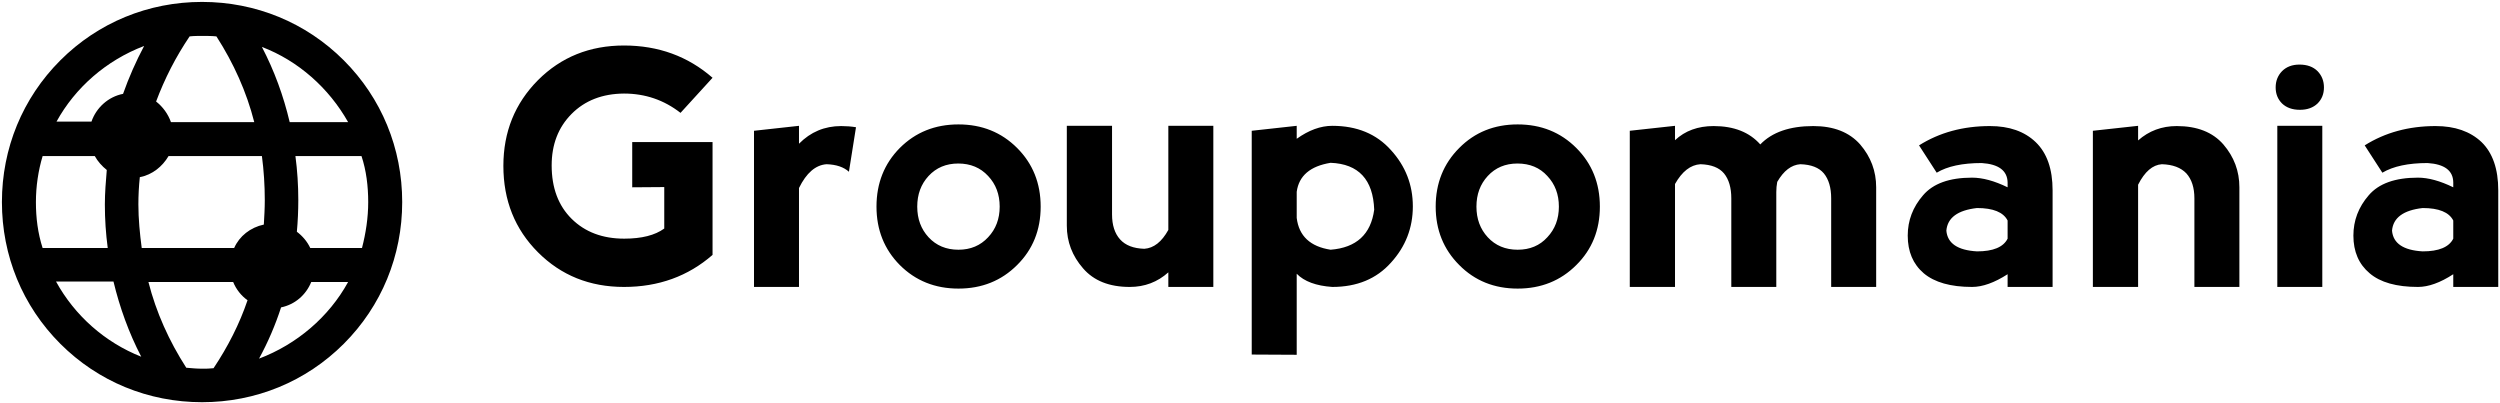
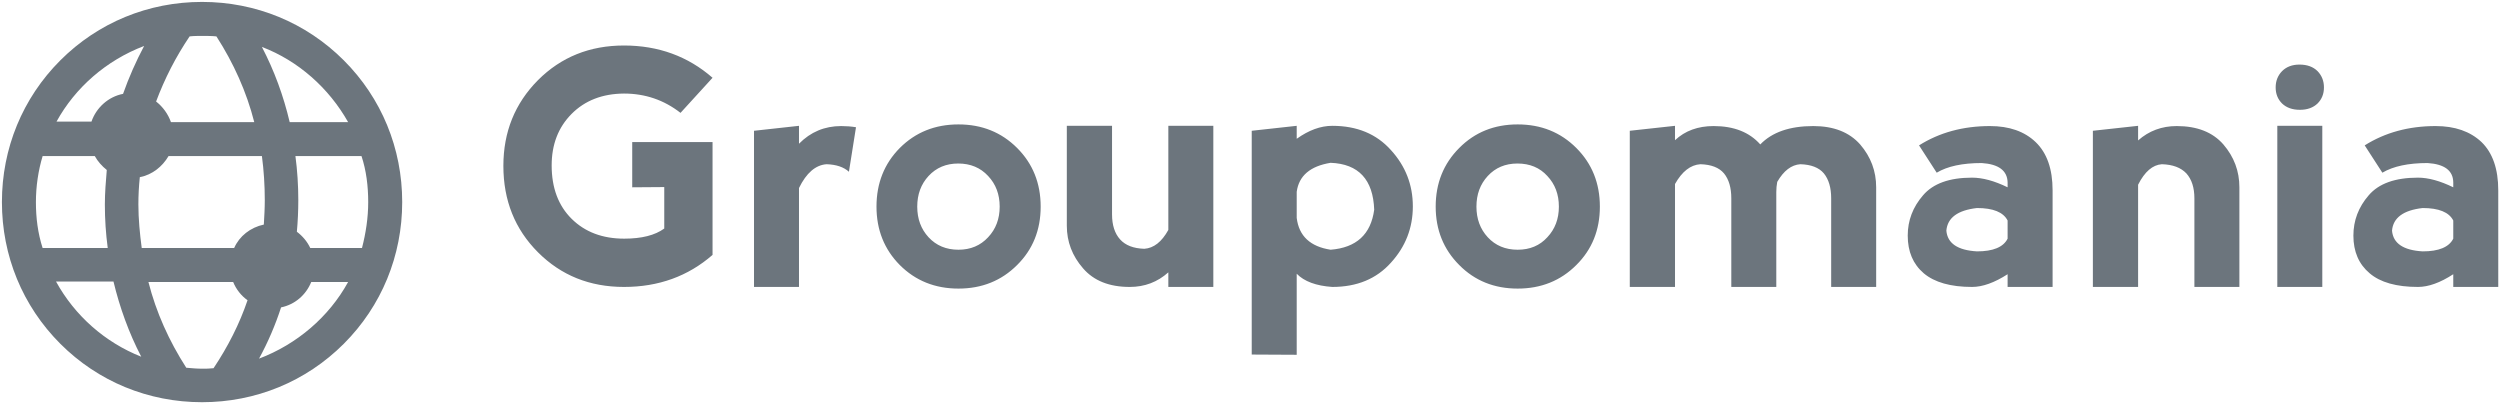
<svg xmlns="http://www.w3.org/2000/svg" data-v-5f19e91b="" width="485" height="78" viewBox="0 0 485 78">
-   <g data-v-5f19e91b="" id="35fa3215-a46c-2dc7-0ca7-44149903aade" fill="black" transform="matrix(4.569688,0,0,4.569688,96.32992,-2.231069)">
+   <g data-v-5f19e91b="" id="35fa3215-a46c-2dc7-0ca7-44149903aade" fill="#6c757d" transform="matrix(4.569688,0,0,4.569688,96.32992,-2.231069)">
    <path d="M5.41 12.67L5.41 12.67Q3.23 12.67 1.76 11.20L1.76 11.20L1.76 11.20Q0.29 9.73 0.29 7.53L0.29 7.53L0.29 7.53Q0.29 5.37 1.76 3.89L1.76 3.89L1.76 3.89Q3.23 2.42 5.41 2.42L5.41 2.42L5.41 2.42Q7.60 2.42 9.17 3.79L9.17 3.79L7.81 5.28L7.81 5.28Q6.76 4.46 5.41 4.46L5.41 4.46L5.41 4.46Q4.03 4.47 3.18 5.33L3.18 5.33L3.18 5.33Q2.34 6.18 2.34 7.51L2.34 7.51L2.34 7.51Q2.34 8.94 3.19 9.78L3.19 9.78L3.19 9.78Q4.04 10.62 5.42 10.62L5.42 10.62L5.42 10.62Q6.53 10.62 7.12 10.19L7.12 10.19L7.12 8.43L5.76 8.44L5.76 6.52L9.17 6.52L9.17 11.31L9.17 11.31Q7.61 12.67 5.41 12.67L5.41 12.67ZM12.84 5.83L12.84 6.59L12.84 6.59Q13.58 5.84 14.63 5.84L14.63 5.84L14.63 5.84Q14.96 5.84 15.26 5.89L15.26 5.89L14.96 7.78L14.96 7.78Q14.63 7.48 14.01 7.46L14.01 7.46L14.01 7.46Q13.31 7.51 12.84 8.47L12.84 8.47L12.84 12.67L10.93 12.67L10.93 6.04L12.84 5.83ZM19.61 12.74L19.61 12.74Q18.12 12.74 17.12 11.74L17.12 11.74L17.12 11.74Q16.13 10.74 16.13 9.26L16.13 9.26L16.13 9.26Q16.13 7.77 17.12 6.77L17.12 6.77L17.12 6.77Q18.12 5.77 19.61 5.77L19.61 5.77L19.61 5.77Q21.10 5.77 22.10 6.77L22.10 6.77L22.10 6.77Q23.10 7.77 23.10 9.26L23.10 9.26L23.10 9.26Q23.10 10.75 22.10 11.74L22.10 11.74L22.10 11.74Q21.10 12.74 19.61 12.74L19.61 12.74ZM19.61 11.09L19.61 11.09L19.61 11.09Q20.38 11.09 20.87 10.56L20.87 10.56L20.87 10.56Q21.36 10.04 21.36 9.26L21.36 9.26L21.36 9.26Q21.36 8.48 20.87 7.96L20.87 7.96L20.87 7.96Q20.38 7.43 19.60 7.43L19.60 7.43L19.60 7.43Q18.83 7.43 18.34 7.96L18.34 7.96L18.34 7.96Q17.86 8.48 17.86 9.26L17.86 9.26L17.86 9.26Q17.86 10.04 18.34 10.56L18.34 10.56L18.34 10.56Q18.83 11.09 19.61 11.09ZM28.52 10.25L28.52 10.25L28.52 5.83L30.43 5.83L30.43 12.67L28.52 12.67L28.52 12.05L28.52 12.05Q27.83 12.67 26.88 12.67L26.88 12.67L26.88 12.67Q25.58 12.67 24.90 11.88L24.90 11.88L24.90 11.88Q24.21 11.09 24.21 10.07L24.21 10.07L24.21 5.83L26.13 5.83L26.13 9.59L26.13 9.59Q26.13 10.27 26.47 10.65L26.47 10.65L26.47 10.65Q26.81 11.03 27.50 11.05L27.50 11.05L27.50 11.05Q28.10 11.01 28.52 10.25ZM33.97 15.55L32.06 15.54L32.06 6.04L33.97 5.83L33.97 6.38L33.97 6.38Q34.74 5.83 35.48 5.83L35.48 5.83L35.48 5.83Q37.05 5.83 37.97 6.86L37.97 6.86L37.97 6.86Q38.90 7.88 38.90 9.25L38.90 9.25L38.90 9.25Q38.90 10.62 37.97 11.64L37.97 11.64L37.97 11.64Q37.05 12.67 35.48 12.67L35.48 12.67L35.48 12.67Q34.45 12.60 33.97 12.11L33.97 12.11L33.97 15.55ZM33.97 8.63L33.97 8.63L33.97 9.74L33.97 9.74Q34.11 10.89 35.41 11.09L35.41 11.09L35.41 11.09Q37.05 10.96 37.26 9.39L37.26 9.39L37.26 9.39Q37.19 7.47 35.41 7.40L35.41 7.40L35.41 7.40Q34.11 7.61 33.97 8.63ZM43.35 12.74L43.35 12.74Q41.86 12.74 40.87 11.74L40.87 11.74L40.87 11.74Q39.87 10.74 39.87 9.26L39.87 9.26L39.87 9.26Q39.87 7.77 40.87 6.77L40.87 6.77L40.87 6.77Q41.86 5.77 43.35 5.77L43.35 5.77L43.35 5.77Q44.84 5.77 45.84 6.77L45.84 6.77L45.84 6.77Q46.84 7.77 46.84 9.26L46.84 9.26L46.84 9.26Q46.84 10.75 45.84 11.74L45.84 11.74L45.84 11.74Q44.84 12.74 43.35 12.74L43.35 12.74ZM43.35 11.09L43.35 11.09L43.35 11.09Q44.13 11.09 44.61 10.56L44.61 10.56L44.61 10.56Q45.10 10.04 45.10 9.26L45.10 9.26L45.10 9.26Q45.10 8.48 44.61 7.96L44.61 7.96L44.61 7.96Q44.13 7.43 43.34 7.43L43.34 7.43L43.34 7.43Q42.57 7.43 42.08 7.96L42.08 7.96L42.08 7.96Q41.60 8.48 41.60 9.26L41.60 9.26L41.60 9.26Q41.60 10.04 42.08 10.56L42.08 10.56L42.08 10.56Q42.57 11.09 43.35 11.09ZM50.03 8.30L50.03 8.30L50.03 12.67L48.11 12.67L48.11 6.04L50.03 5.83L50.03 6.44L50.03 6.44Q50.67 5.84 51.67 5.84L51.67 5.84L51.67 5.84Q52.96 5.84 53.65 6.62L53.65 6.62L53.65 6.62Q54.40 5.84 55.90 5.84L55.90 5.84L55.90 5.84Q57.20 5.84 57.89 6.62L57.89 6.62L57.89 6.62Q58.57 7.41 58.57 8.44L58.57 8.44L58.57 12.67L56.66 12.67L56.66 8.91L56.66 8.91Q56.66 8.23 56.35 7.85L56.35 7.85L56.35 7.85Q56.04 7.48 55.35 7.46L55.35 7.46L55.35 7.46Q54.78 7.50 54.37 8.21L54.37 8.21L54.37 8.21Q54.33 8.42 54.33 8.64L54.33 8.64L54.33 12.67L52.42 12.67L52.42 8.91L52.42 8.91Q52.42 8.23 52.11 7.85L52.11 7.85L52.11 7.85Q51.80 7.48 51.11 7.46L51.11 7.46L51.11 7.46Q50.48 7.50 50.03 8.30ZM61.14 7.82L60.39 6.66L60.39 6.66Q61.69 5.84 63.40 5.84L63.40 5.84L63.40 5.84Q64.63 5.84 65.34 6.52L65.34 6.52L65.34 6.52Q66.06 7.21 66.06 8.57L66.06 8.57L66.06 12.67L64.15 12.67L64.15 12.13L64.15 12.13Q63.31 12.67 62.64 12.67L62.64 12.67L62.64 12.67Q61.28 12.67 60.59 12.09L60.59 12.09L60.59 12.09Q59.91 11.51 59.91 10.49L59.91 10.49L59.91 10.49Q59.91 9.53 60.56 8.78L60.56 8.78L60.56 8.78Q61.20 8.03 62.64 8.03L62.64 8.03L62.64 8.03Q63.31 8.03 64.15 8.44L64.15 8.44L64.15 8.23L64.15 8.23Q64.13 7.48 63.05 7.41L63.05 7.41L63.05 7.41Q61.82 7.41 61.14 7.82L61.14 7.82ZM64.15 10.62L64.15 10.62L64.15 9.85L64.15 9.85Q63.88 9.32 62.85 9.32L62.85 9.32L62.85 9.32Q61.62 9.46 61.55 10.28L61.55 10.28L61.55 10.28Q61.62 11.09 62.85 11.16L62.85 11.16L62.85 11.16Q63.88 11.16 64.15 10.62ZM69.69 8.33L69.69 8.33L69.69 12.67L67.77 12.67L67.77 6.04L69.69 5.83L69.69 6.45L69.69 6.45Q70.38 5.84 71.33 5.84L71.33 5.84L71.33 5.84Q72.63 5.84 73.31 6.62L73.31 6.62L73.31 6.62Q73.99 7.41 73.99 8.44L73.99 8.44L73.99 12.67L72.08 12.67L72.08 8.91L72.08 8.91Q72.08 8.23 71.74 7.85L71.74 7.85L71.74 7.85Q71.39 7.48 70.70 7.46L70.70 7.46L70.70 7.46Q70.11 7.50 69.69 8.33ZM77.51 12.67L75.60 12.67L75.60 5.83L77.51 5.83L77.51 12.67ZM75.53 4.20L75.53 4.20L75.53 4.20Q75.53 4.61 75.80 4.88L75.80 4.88L75.80 4.88Q76.08 5.15 76.56 5.15L76.56 5.15L76.56 5.15Q77.03 5.15 77.31 4.88L77.31 4.88L77.31 4.88Q77.58 4.61 77.58 4.20L77.58 4.20L77.58 4.20Q77.58 3.79 77.31 3.51L77.31 3.51L77.31 3.51Q77.03 3.23 76.54 3.23L76.54 3.23L76.54 3.23Q76.08 3.23 75.80 3.51L75.80 3.51L75.80 3.51Q75.53 3.79 75.53 4.20ZM80.06 7.82L79.31 6.66L79.31 6.66Q80.61 5.84 82.32 5.84L82.32 5.84L82.32 5.84Q83.55 5.84 84.27 6.52L84.27 6.52L84.27 6.52Q84.98 7.21 84.98 8.57L84.98 8.57L84.98 12.67L83.07 12.67L83.07 12.13L83.07 12.13Q82.24 12.67 81.57 12.67L81.57 12.67L81.57 12.67Q80.20 12.67 79.52 12.09L79.52 12.09L79.52 12.09Q78.83 11.51 78.83 10.49L78.83 10.49L78.83 10.49Q78.83 9.53 79.48 8.78L79.48 8.78L79.48 8.78Q80.12 8.03 81.57 8.03L81.57 8.03L81.57 8.03Q82.23 8.03 83.07 8.44L83.07 8.44L83.07 8.23L83.07 8.23Q83.06 7.48 81.98 7.41L81.98 7.41L81.98 7.41Q80.75 7.41 80.06 7.82L80.06 7.82ZM83.07 10.62L83.07 10.62L83.07 9.85L83.07 9.85Q82.80 9.32 81.77 9.32L81.77 9.32L81.77 9.32Q80.54 9.46 80.47 10.28L80.47 10.28L80.47 10.28Q80.54 11.09 81.77 11.16L81.77 11.16L81.77 11.16Q82.80 11.16 83.07 10.62Z" />
  </g>
-   <g data-v-5f19e91b="" id="c3a0a99d-5b99-a49f-d46f-4168a2d07e26" transform="matrix(0.9288891,0,0,0.9288891,183.1778,-199.5245)" stroke="none" fill="black">
+   <g data-v-5f19e91b="" id="c3a0a99d-5b99-a49f-d46f-4168a2d07e26" transform="matrix(0.9288891,0,0,0.9288891,183.1778,-199.5245)" stroke="none" fill="#6c757d">
    <switch>
      <g>
        <path d="M-155 298.8c11.2 0 21.7-4.3 29.6-12.2 7.9-7.9 12.2-18.4 12.2-29.6 0-11.2-4.3-21.7-12.2-29.6-7.9-7.9-18.4-12.2-29.6-12.2s-21.7 4.3-29.6 12.2c-7.9 7.9-12.2 18.4-12.2 29.6 0 11.2 4.3 21.7 12.2 29.6 7.9 7.9 18.4 12.2 29.6 12.2zm2.4-7.1c-.8.1-1.6.1-2.4.1-1.1 0-2.2-.1-3.3-.2-3.6-5.6-6.3-11.6-7.9-17.9h17.7c.6 1.5 1.7 2.9 3 3.8-1.7 5-4.1 9.7-7.1 14.2zm9.5-2c1.9-3.5 3.4-7 4.6-10.7 2.9-.6 5.2-2.6 6.3-5.3h7.7c-4 7.3-10.7 13-18.6 16zm22.8-32.7c0 3.3-.5 6.5-1.3 9.6h-10.8c-.6-1.3-1.6-2.5-2.8-3.4.2-2.2.3-4.4.3-6.6 0-3.1-.2-6.2-.6-9.2h13.8c1 3 1.4 6.3 1.4 9.6zm-4.2-16.7h-12.2c-1.3-5.5-3.2-10.7-5.8-15.7 7.6 2.9 14 8.6 18 15.7zm-17.4 16.3c0 1.7-.1 3.4-.2 5.1-2.8.6-5.1 2.4-6.2 4.9h-19.3c-.4-3-.7-6.1-.7-9.1 0-1.9.1-3.8.3-5.7 2.6-.5 4.7-2.2 6-4.4h19.5c.4 3 .6 6.1.6 9.2zm-15.7-34.2c.9-.1 1.8-.1 2.6-.1 1 0 2 0 3 .1 3.6 5.6 6.3 11.6 7.9 17.9h-17.4c-.6-1.7-1.7-3.2-3.1-4.3 1.8-4.8 4.1-9.3 7-13.6zm-9.5 2c-1.7 3.2-3.2 6.6-4.4 10-3.1.6-5.6 2.9-6.6 5.8h-7.3c3.9-7.1 10.4-12.8 18.3-15.8zm-22.6 32.6c0-3.3.5-6.6 1.4-9.6h10.9c.6 1.1 1.5 2.1 2.5 2.9-.2 2.4-.4 4.8-.4 7.2 0 3.1.2 6.1.6 9.1h-13.6c-1-3.1-1.4-6.3-1.4-9.6zm16.2 16.6c1.3 5.4 3.2 10.7 5.8 15.7-7.6-3-13.9-8.6-17.8-15.7h12z" />
      </g>
    </switch>
  </g>
</svg>
